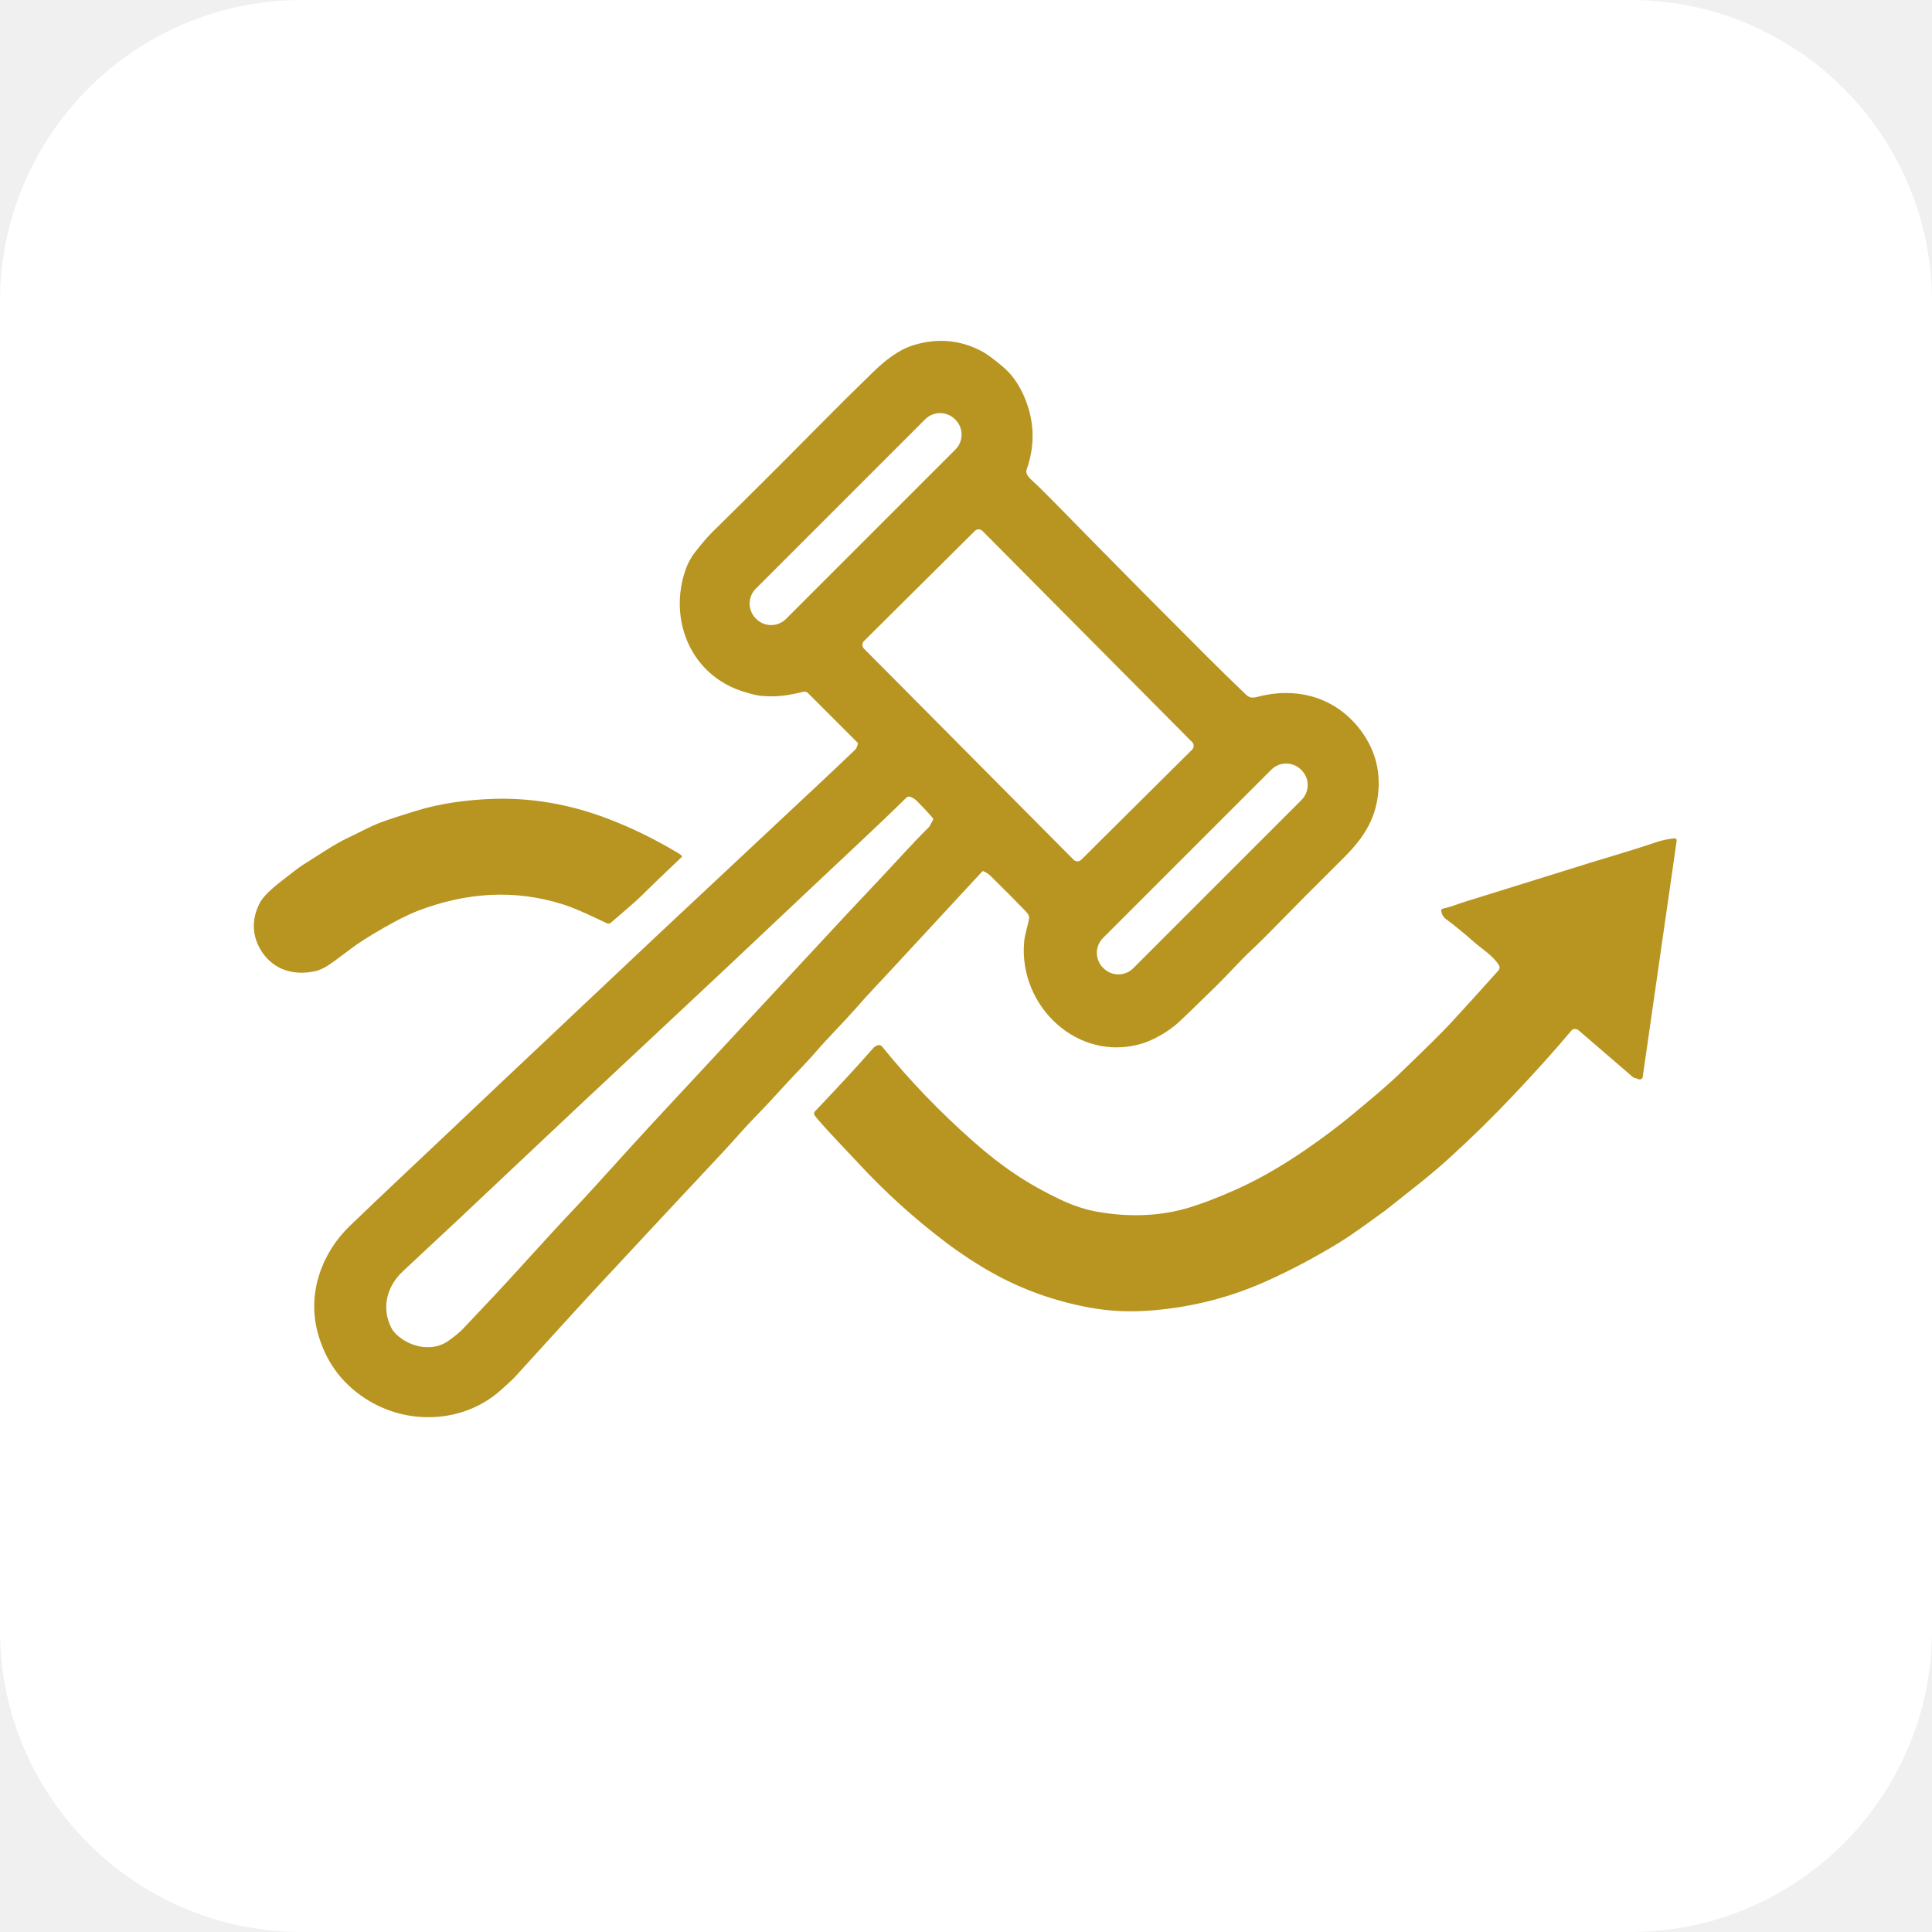
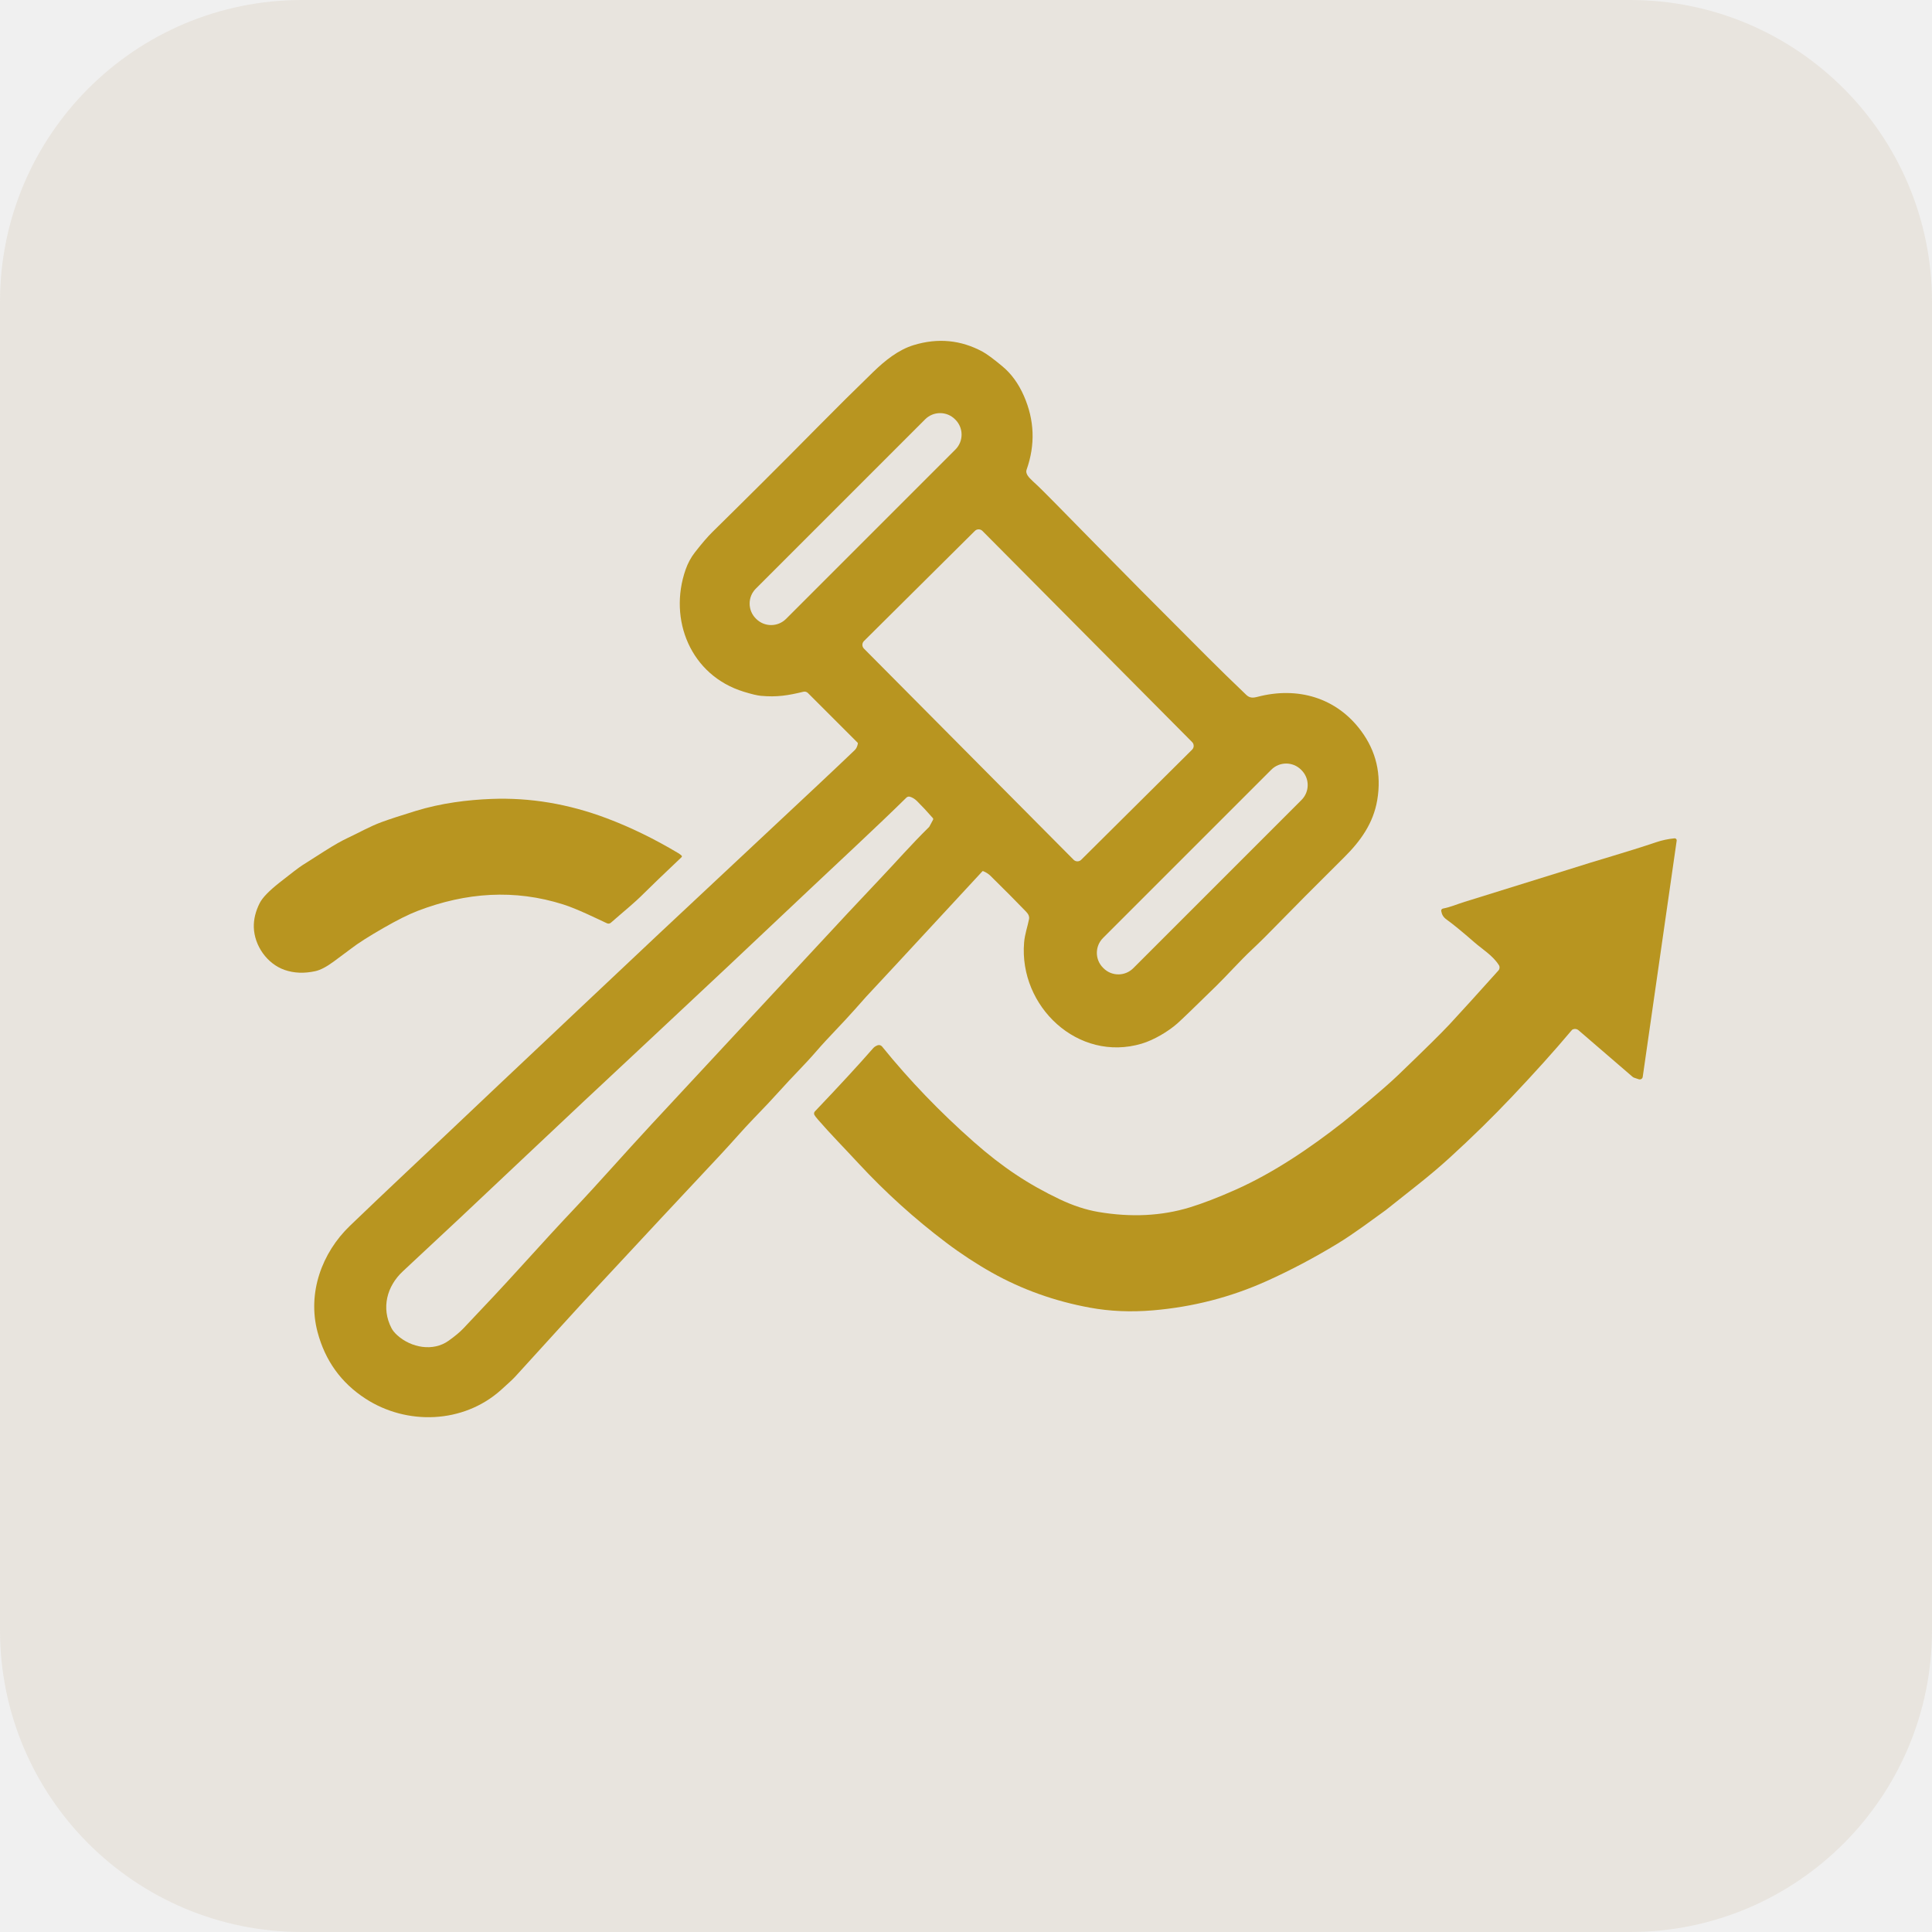
<svg xmlns="http://www.w3.org/2000/svg" version="1.1" viewBox="0.00 0.00 1024.00 1024.00">
-   <rect width="1024" height="1024" fill="#ffffff" rx="160" />
+   <rect width="1024" height="1024" fill="#e8e4de" rx="160" />
  <path fill="#b89520" d="   M 521.06 461.71   A 0.33 0.32 33.2 0 0 520.71 461.78   Q 460.75 526.62 459.06 528.30   Q 458.55 528.81 453.10 535.01   C 446.46 542.55 438.87 550.00 432.96 556.87   C 426.17 564.74 420.39 570.18 413.06 578.38   Q 408.02 584.02 399.56 592.73   C 394.05 598.40 388.00 605.50 381.81 612.10   Q 351.65 644.25 317.03 681.53   C 303.97 695.60 289.76 711.38 273.11 729.61   Q 271.39 731.49 265.45 736.79   C 245.54 754.58 215.61 755.55 193.69 741.30   Q 174.31 728.70 168.30 705.98   C 162.84 685.34 170.54 664.06 185.45 649.72   C 204.93 630.98 222.01 615.07 238.51 599.43   Q 262.66 576.52 293.75 547.25   Q 294.75 546.30 305.70 535.95   Q 346.43 497.43 400.34 447.10   Q 439.62 410.44 453.05 397.56   Q 454.24 396.42 454.69 394.14   A 0.61 0.58 29.6 0 0 454.53 393.61   L 428.24 367.33   A 2.57 2.55 60.7 0 0 425.82 366.64   C 417.75 368.61 411.78 369.59 403.26 368.80   Q 400.43 368.54 394.23 366.64   C 366.04 357.99 354.12 328.38 363.39 301.88   Q 365.17 296.81 368.29 292.80   Q 373.89 285.61 377.66 281.91   C 392.90 266.94 414.38 245.61 433.57 226.15   Q 448.27 211.26 462.79 197.18   C 468.94 191.22 476.09 185.38 484.38 182.88   Q 503.55 177.08 520.79 186.40   Q 524.10 188.19 531.20 194.08   Q 538.41 200.05 542.68 209.82   Q 551.14 229.12 544.11 248.97   Q 543.42 250.93 545.82 253.47   Q 546.96 254.68 550.18 257.63   Q 553.05 260.27 580.75 288.56   Q 599.78 308.01 639.88 348.12   Q 649.11 357.36 660.52 368.27   C 662.34 370.02 664.05 369.98 666.60 369.31   C 687.73 363.80 708.31 369.70 721.41 387.39   Q 733.42 403.60 729.97 424.04   C 727.90 436.35 721.13 445.74 712.54 454.29   Q 688.04 478.64 678.21 488.78   Q 669.71 497.55 663.74 503.14   C 657.26 509.21 650.51 516.82 644.67 522.54   Q 627.31 539.55 623.98 542.48   C 619.11 546.76 611.56 551.24 605.13 553.16   C 571.42 563.19 540.01 533.50 542.79 499.61   C 543.16 495.06 544.61 491.27 545.40 487.20   Q 545.79 485.23 543.94 483.31   Q 536.39 475.45 525.01 464.24   Q 523.37 462.63 521.06 461.71   Z   M 506.184 222.238   A 11.19 11.19 0.0 0 0 490.358 222.238   L 400.598 311.998   A 11.19 11.19 0.0 0 0 400.598 327.824   L 400.796 328.022   A 11.19 11.19 0.0 0 0 416.622 328.022   L 506.382 238.262   A 11.19 11.19 0.0 0 0 506.382 222.436   L 506.184 222.238   Z   M 520.718 281.406   A 2.84 2.84 0.0 0 0 516.702 281.392   L 457.921 339.764   A 2.84 2.84 0.0 0 0 457.907 343.78   L 569.042 455.694   A 2.84 2.84 0.0 0 0 573.058 455.708   L 631.839 397.336   A 2.84 2.84 0.0 0 0 631.853 393.32   L 520.718 281.406   Z   M 689.839 423.984   A 11.15 11.15 0.0 0 0 689.839 408.216   L 689.584 407.961   A 11.15 11.15 0.0 0 0 673.816 407.961   L 584.621 497.156   A 11.15 11.15 0.0 0 0 584.621 512.924   L 584.876 513.179   A 11.15 11.15 0.0 0 0 600.644 513.179   L 689.839 423.984   Z   M 494.52 434.51   A 0.82 0.80 -51.7 0 0 494.42 433.59   Q 489.83 428.35 486.03 424.59   Q 484.27 422.85 482.27 422.28   A 1.89 1.88 -59.1 0 0 480.42 422.75   C 465.29 437.67 442.26 458.97 429.83 470.73   Q 383.84 514.23 345.97 549.56   Q 306.30 586.56 279.74 611.67   Q 239.59 649.65 213.55 673.79   C 205.00 681.72 202.01 693.33 207.47 703.89   Q 208.45 705.80 210.58 707.72   C 217.97 714.38 229.56 716.46 237.72 710.65   Q 242.81 707.01 245.47 704.22   Q 262.95 685.87 275.08 672.49   Q 294.06 651.55 304.48 640.55   C 317.24 627.08 330.52 611.86 345.46 595.76   Q 394.11 543.34 449.52 483.78   Q 457.72 474.98 466.08 466.18   C 474.69 457.14 482.75 447.85 492.47 438.29   A 0.96 0.80 84.8 0 0 492.56 438.16   L 494.52 434.51   Z" />
  <path fill="#b89520" d="   M 361.22 453.46   A 0.60 0.60 0.0 0 1 361.22 454.34   Q 346.64 468.15 341.44 473.35   C 335.76 479.03 331.35 482.42 323.78 489.06   A 1.92 1.92 0.0 0 1 321.70 489.36   C 316.20 486.81 305.97 481.74 298.62 479.40   C 272.67 471.15 246.99 473.00 221.51 482.74   Q 214.30 485.49 203.25 491.84   Q 191.48 498.60 186.05 502.82   Q 185.88 502.96 177.02 509.53   Q 171.24 513.82 167.18 514.72   Q 158.32 516.68 150.85 514.08   C 141.61 510.86 134.83 501.31 134.53 491.50   Q 134.35 485.20 137.64 478.67   Q 139.80 474.39 148.07 467.85   Q 157.52 460.37 160.16 458.66   Q 160.51 458.43 172.10 451.06   Q 179.61 446.29 184.38 444.09   C 189.97 441.50 195.81 438.11 202.17 435.76   Q 208.26 433.52 220.30 429.82   C 233.92 425.64 247.83 423.94 260.50 423.45   Q 291.22 422.27 321.56 433.70   Q 340.49 440.83 359.38 452.11   Q 360.50 452.78 361.22 453.46   Z" />
  <path fill="#b89520" d="   M 833.28 545.79   Q 833.20 545.84 832.35 546.85   Q 819.70 561.91 801.45 581.20   Q 786.02 597.51 768.36 613.62   Q 760.84 620.48 751.62 627.80   Q 734.70 641.23 734.43 641.43   C 728.11 645.94 717.79 653.77 708.94 659.14   Q 690.28 670.47 671.42 678.96   Q 642.81 691.85 611.01 694.52   Q 593.48 696.00 577.64 693.08   Q 549.62 687.93 525.73 674.52   C 517.73 670.03 509.24 664.48 501.49 658.62   Q 476.43 639.69 455.08 616.67   C 447.27 608.24 439.82 600.68 433.63 593.51   Q 431.98 591.60 431.63 590.89   A 1.62 1.61 53.9 0 1 431.91 589.07   Q 451.26 568.78 462.81 555.55   Q 463.66 554.58 465.13 554.03   A 2.13 2.13 0.0 0 1 467.51 554.68   Q 489.18 581.46 516.11 605.22   C 531.21 618.55 544.96 627.69 561.69 635.65   Q 572.23 640.67 582.21 642.37   Q 608.15 646.76 630.48 639.98   Q 640.84 636.83 654.98 630.54   C 674.98 621.63 694.47 608.43 711.96 594.69   Q 715.33 592.04 726.72 582.46   Q 736.01 574.63 741.06 569.79   Q 761.99 549.69 768.35 542.85   Q 777.88 532.58 794.21 514.36   A 2.35 2.34 49.7 0 0 794.44 511.54   C 791.17 506.38 785.69 503.15 781.43 499.43   Q 771.83 491.04 766.80 487.44   C 765.02 486.17 764.26 484.89 763.88 482.89   A 1.14 1.14 0.0 0 1 764.79 481.56   C 768.80 480.79 772.24 479.25 776.26 478.00   Q 827.82 462.00 831.31 460.88   C 847.45 455.68 861.51 451.89 877.88 446.37   Q 882.45 444.83 887.52 444.33   A 1.07 1.06 -88.9 0 1 888.68 445.54   L 870.68 570.77   A 1.59 1.59 0.0 0 1 868.60 572.04   L 866.18 571.23   A 2.88 2.63 -12.4 0 1 865.26 570.70   L 836.65 546.06   A 2.88 2.87 -40.3 0 0 833.28 545.79   Z" />
</svg>
